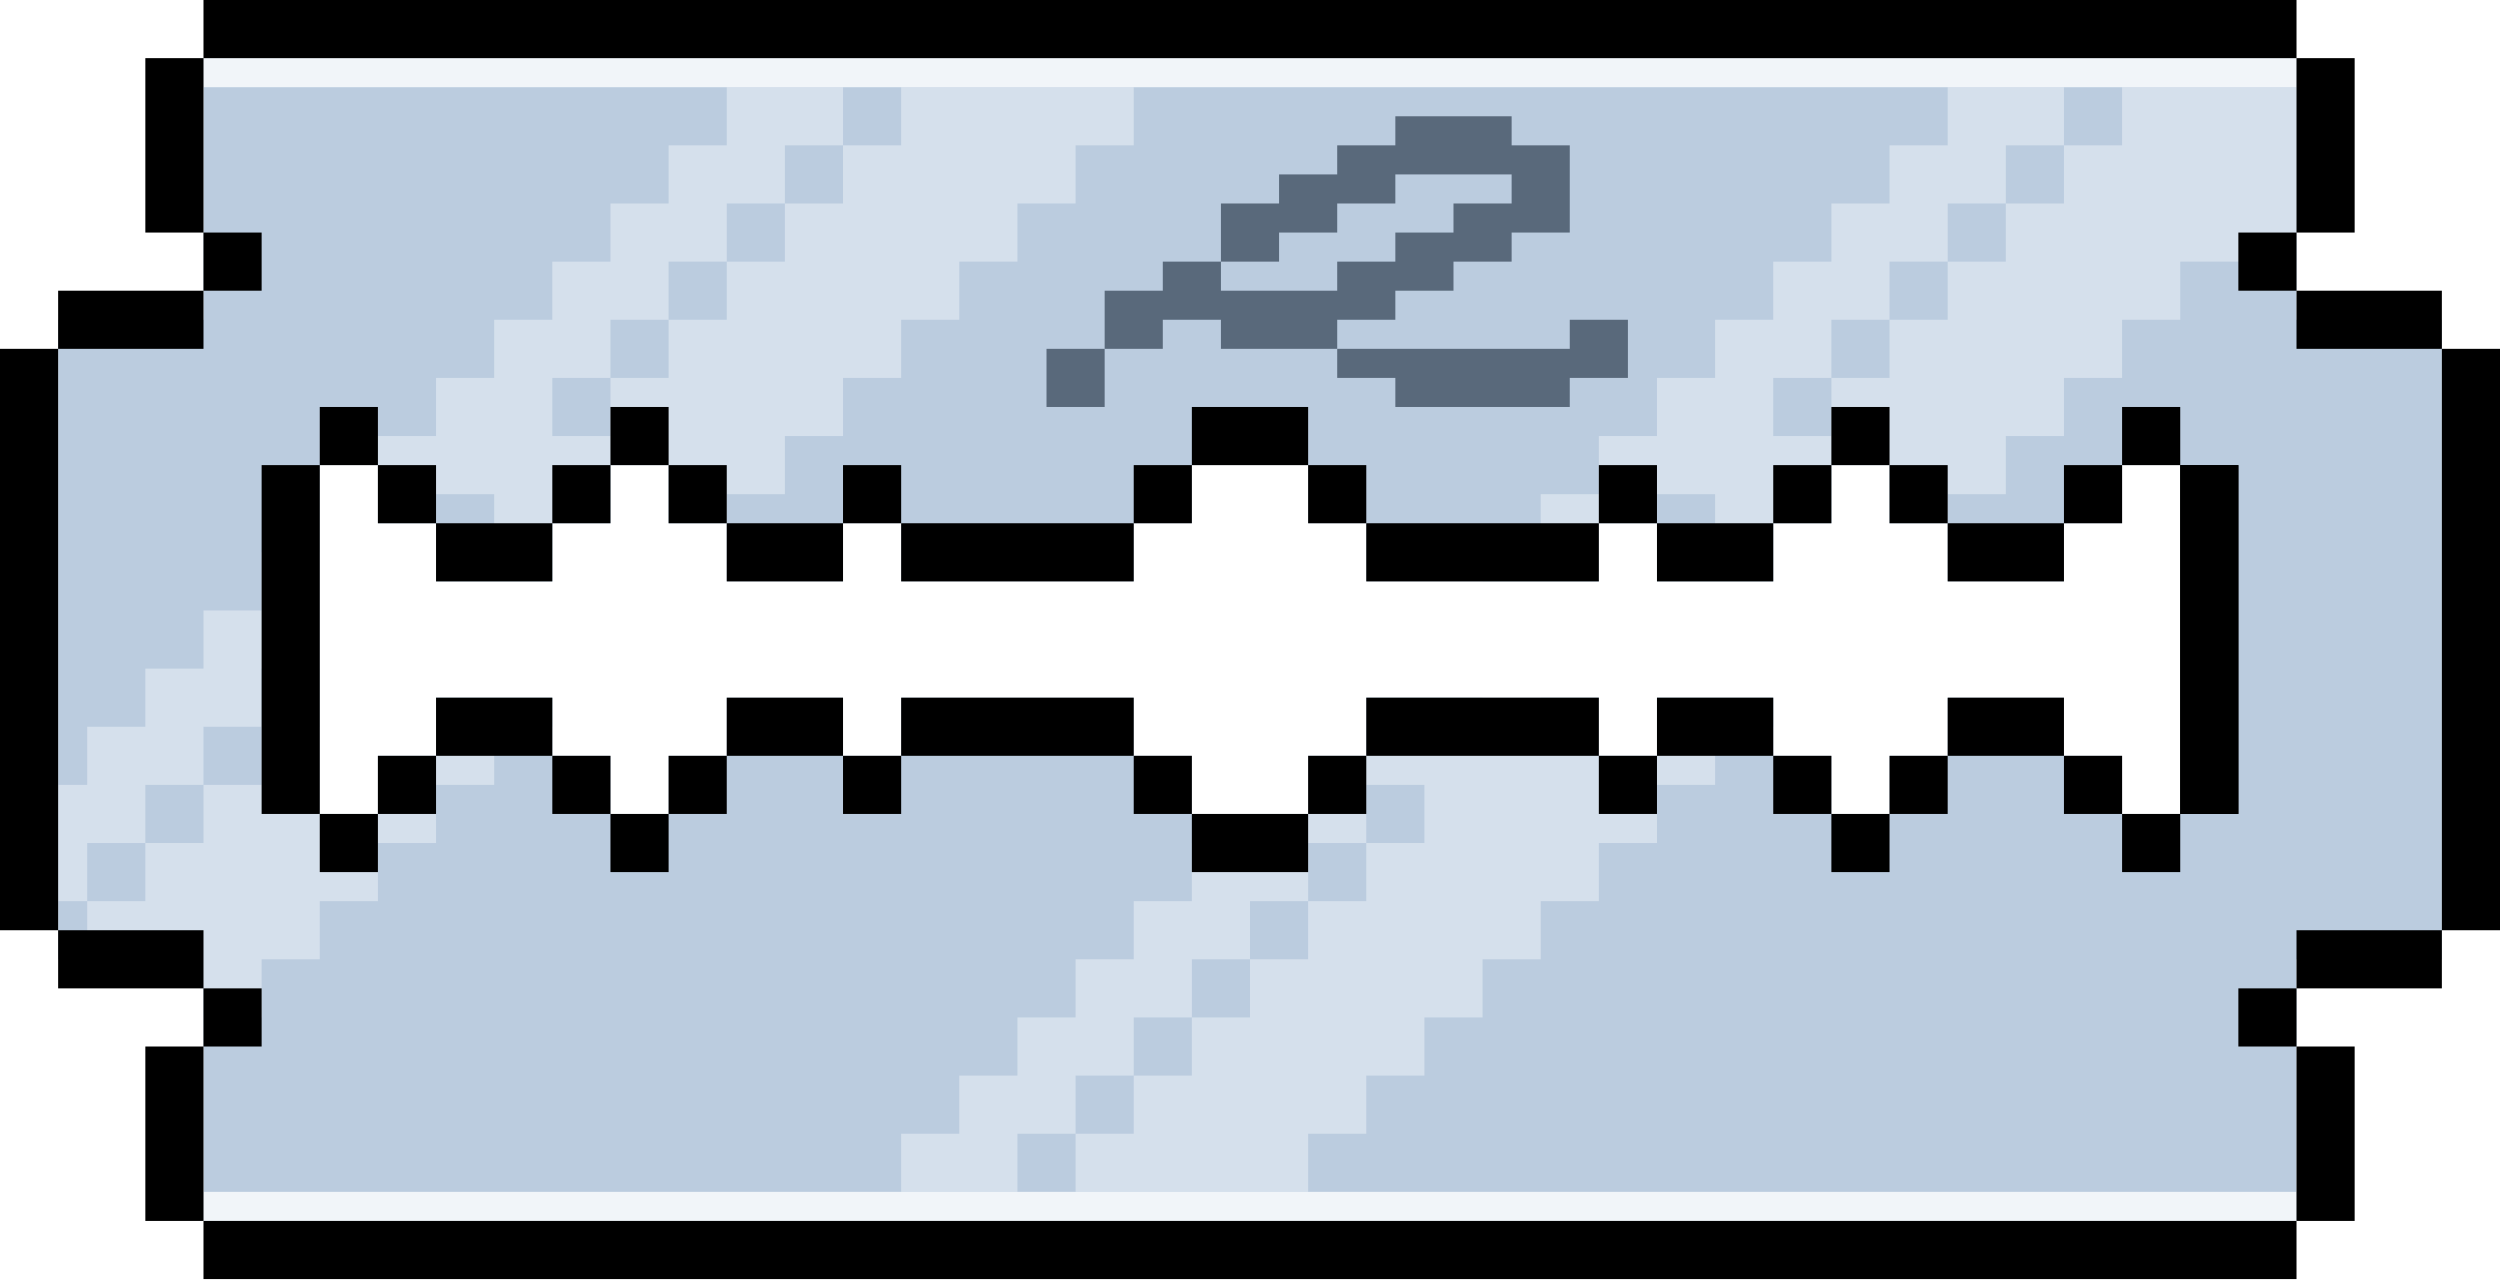
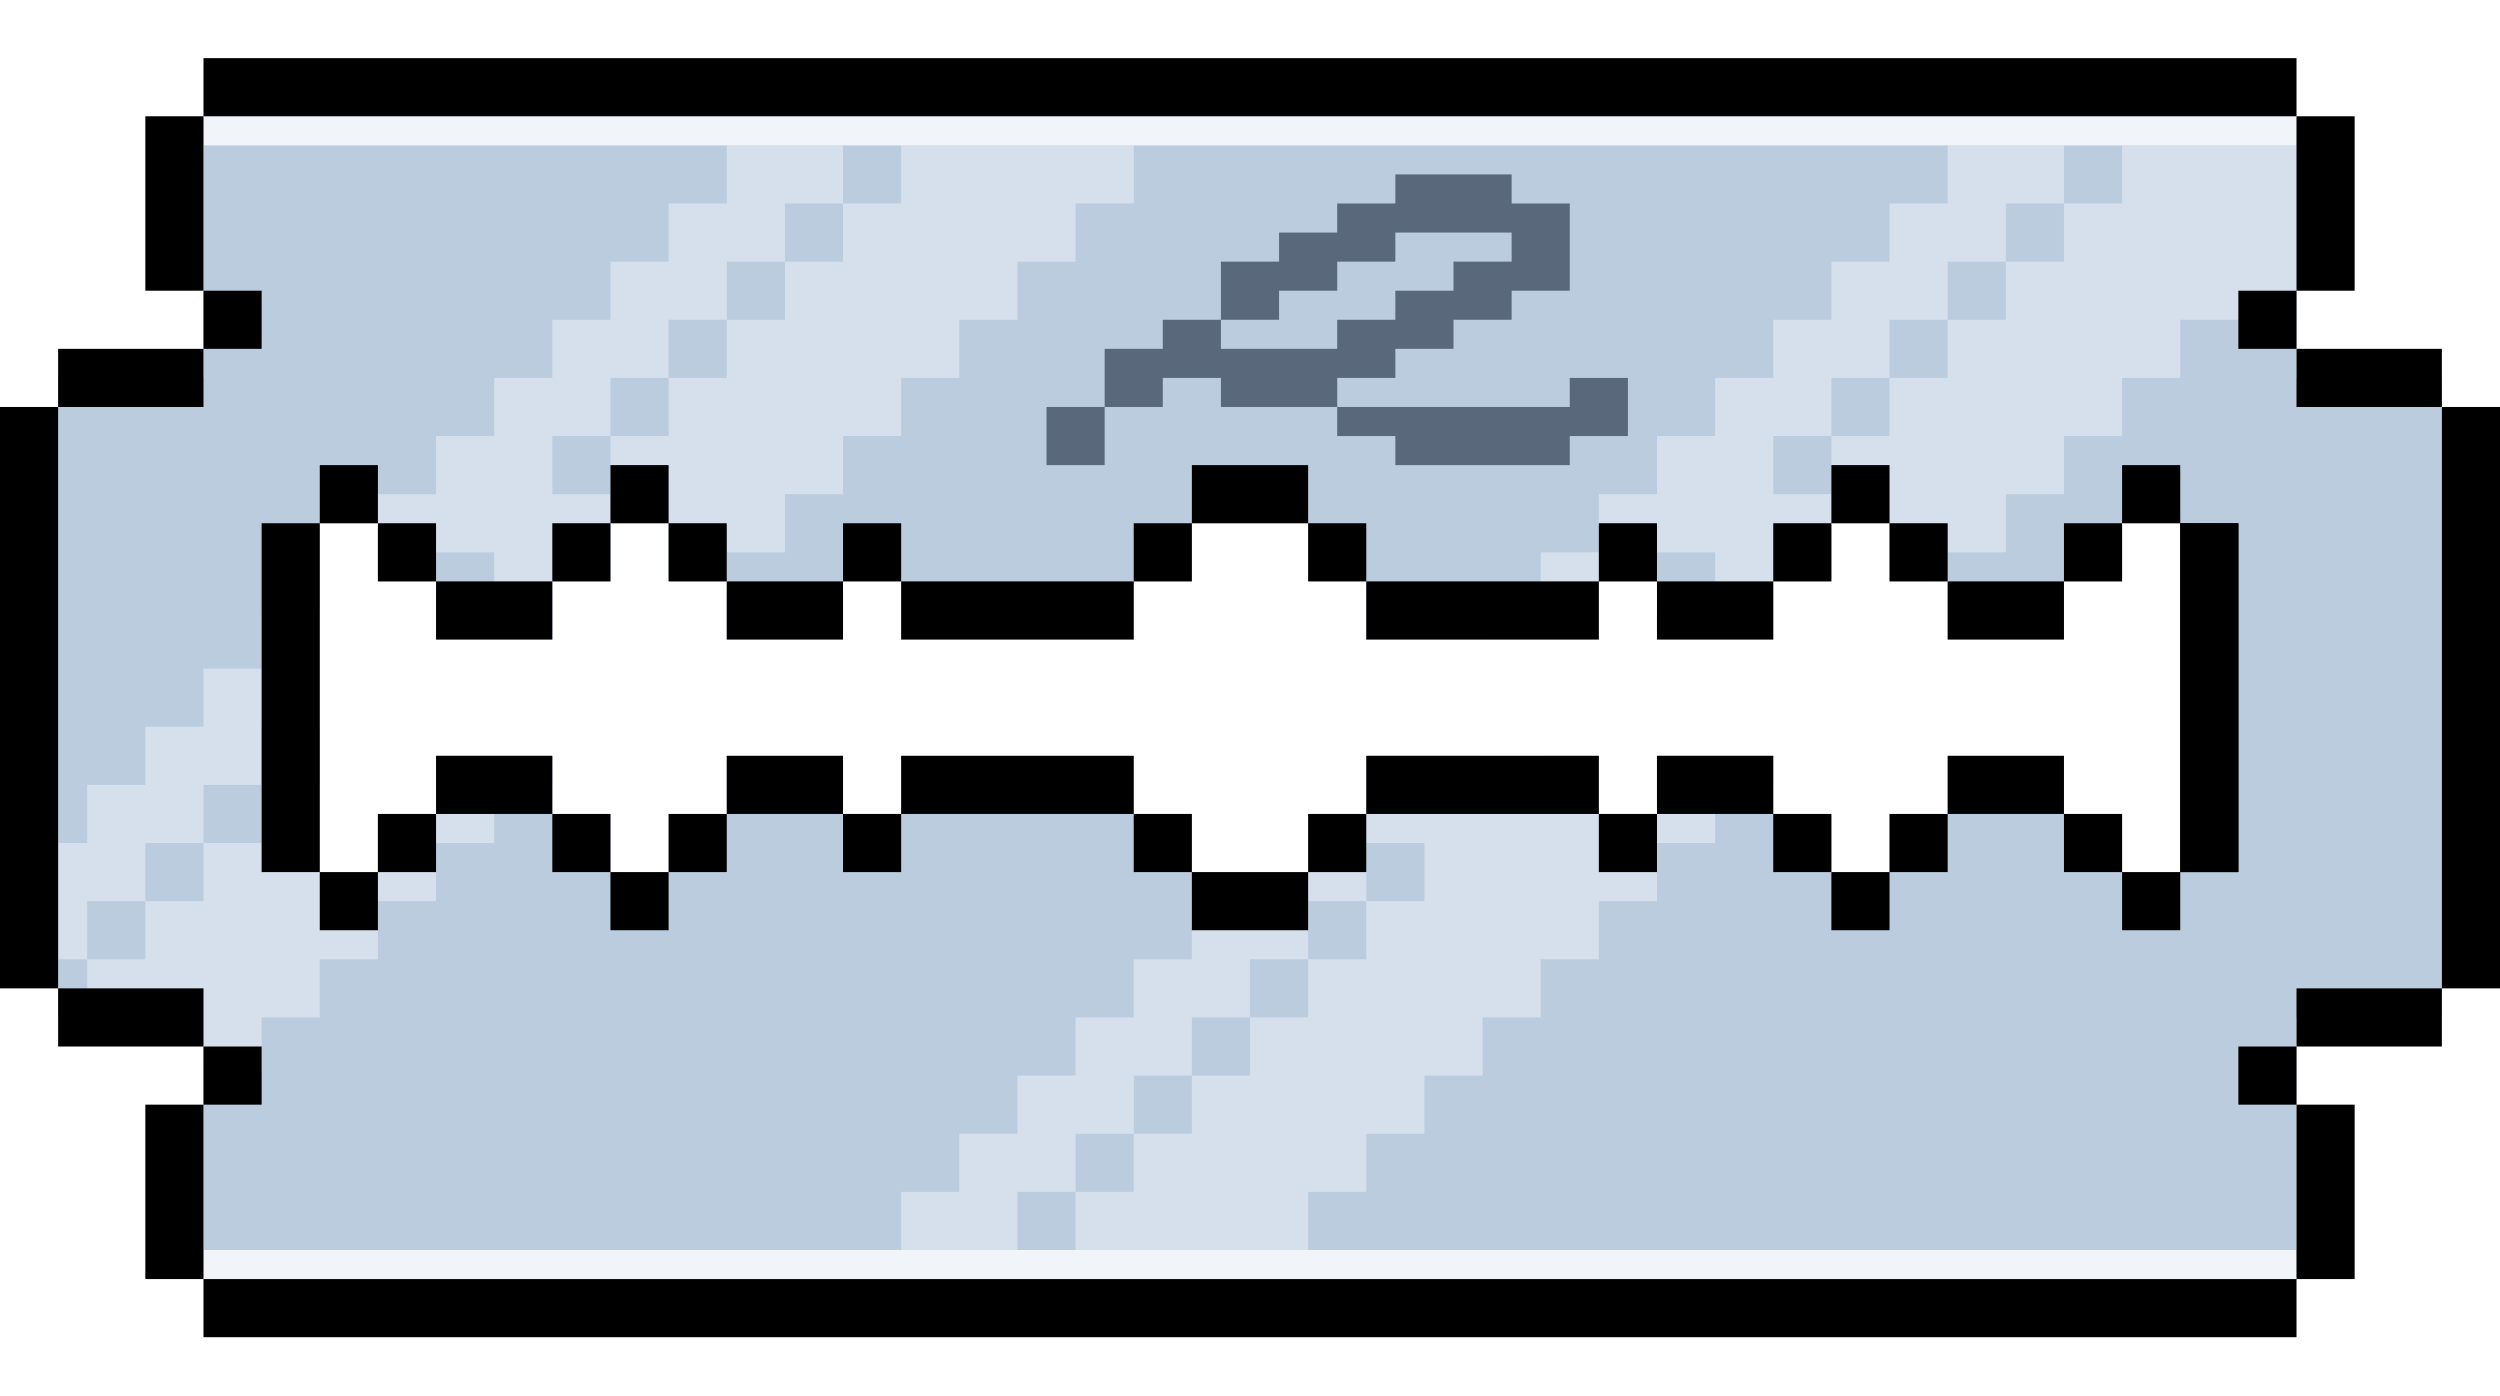
- <svg xmlns="http://www.w3.org/2000/svg" width="86" height="44" fill="none">
-   <path fill="#BBCCDF" d="M7 2h72v9h5v22h-5v9H7v-9H2V11h5V2Zm6 14h-2v12h2v-2h2v-2h4v2h2v2h2v-2h2v-2h4v2h2v-2h8v2h2v2h4v-2h2v-2h8v2h2v-2h4v2h2v2h2v-2h2v-2h4v2h2v2h2V16h-2v2h-2v2h-4v-2h-2v-2h-2v2h-2v2h-4v-2h-2v2h-8v-2h-2v-2h-4v2h-2v2h-8v-2h-2v2h-4v-2h-2v-2h-2v2h-2v2h-4v-2h-2v-2Z" />
-   <path fill="#D5E0EC" d="M71 3h-4v2h-2v2h-2v2h-2v2h-2v2h-2v2h-2v2h-2v2h-2v1h4v-2h2v-1h2v2h-2v1h4v-2h2v-2h2v2h2v-1h2v-2h2v-2h2v-2h2V9h4V3h-6v2h-2V3Zm-2 4V5h2v2h-2Zm-2 2V7h2v2h-2Zm-2 2V9h2v2h-2Zm-2 2v-2h2v2h-2Zm-2 2v-2h2v2h-2Zm0 0h-2v2h2v-2ZM61 24h-4v2h-2v-2h-2v1h-2v-1h-4v2h-2v2h-2v1h-2v2h-2v2h-2v2h-2v2h-2v2h-2v2h4v-2h2v2h8v-2h2v-2h2v-2h2v-2h2v-2h2v-2h2v-2h2v-2h2v-1ZM39 37v2h-2v-2h2Zm2-2v2h-2v-2h2Zm2-2v2h-2v-2h2Zm2-2v2h-2v-2h2Zm2-2v2h-2v-2h2Zm2-2v2h-2v-2h2Zm0 0h2v-2h-2v2ZM29 3v2h2V3h8v2h-2v2h-2v2h-2v2h-2v2h-2v2h-2v2h-2v1h-2v-2h-2v2h-2v2h-4v-1h2v-2h-2v1h-2v-3h2v-2h2v-2h2V9h2V7h2V5h2V3h4Zm-2 4h2V5h-2v2Zm-2 2h2V7h-2v2Zm-2 2h2V9h-2v2Zm-2 2h2v-2h-2v2Zm-2 2v2h-2v-2h2Zm0 0h2v-2h-2v2ZM19 24v1h-2v2h-2v2h-2v2h-2v2H9v2H7v-2H3v-2H1v-4h2v-2h2v-2h2v-2h2v-2h2v4H9v2h2v3h2v-2h2v-2h4ZM5 29H3v2h2v-2Zm2-2h2v-2H7v2Zm0 0H5v2h2v-2Z" />
-   <path fill="#F1F5F9" d="M7 2h72v1H7V2ZM7 41h72v1H7v-1Z" />
-   <path fill="#59697B" d="M52 4h-4v1h-2v1h-2v1h-2v2h-2v1h-2v2h-2v2h2v-2h2v-1h2v1h4v1h2v1h6v-1h2v-2h-2v1h-8v-1h2v-1h2V9h2V8h2V5h-2V4ZM42 9h2V8h2V7h2V6h4v1h-2v1h-2v1h-2v1h-4V9Z" />
-   <path fill="#000" d="M7 0h72v2H7V0ZM7 42h72v2H7v-2ZM0 12h2v20H0V12ZM5 2h2v6H5V2ZM5 36h2v6H5v-6ZM2 10h5v2H2v-2ZM2 32h5v2H2v-2ZM7 8h2v2H7V8ZM7 34h2v2H7v-2ZM9 16h2v12H9V16ZM86 12h-2v20h2V12ZM81 2h-2v6h2V2ZM81 36h-2v6h2v-6ZM84 10h-5v2h5v-2ZM84 32h-5v2h5v-2ZM79 8h-2v2h2V8ZM79 34h-2v2h2v-2ZM77 16h-2v12h2V16ZM47 24h8v2h-8v-2ZM31 24h8v2h-8v-2ZM47 18h8v2h-8v-2ZM31 18h8v2h-8v-2ZM71 16h2v2h-2v-2ZM13 16h2v2h-2v-2ZM71 26h2v2h-2v-2ZM13 26h2v2h-2v-2Z" />
-   <path fill="#000" d="M75 16h2v12h-2V16ZM73 14h2v2h-2v-2ZM11 14h2v2h-2v-2ZM73 28h2v2h-2v-2ZM11 28h2v2h-2v-2ZM61 26h2v2h-2v-2ZM63 28h2v2h-2v-2ZM65 26h2v2h-2v-2ZM19 26h2v2h-2v-2ZM21 28h2v2h-2v-2ZM23 26h2v2h-2v-2ZM61 16h2v2h-2v-2ZM63 14h2v2h-2v-2ZM65 16h2v2h-2v-2ZM19 16h2v2h-2v-2ZM21 14h2v2h-2v-2ZM23 16h2v2h-2v-2ZM57 18h4v2h-4v-2ZM25 18h4v2h-4v-2ZM55 16h2v2h-2v-2ZM29 16h2v2h-2v-2ZM55 26h2v2h-2v-2ZM29 26h2v2h-2v-2ZM67 18h4v2h-4v-2ZM15 18h4v2h-4v-2ZM67 24h4v2h-4v-2ZM15 24h4v2h-4v-2ZM57 24h4v2h-4v-2ZM25 24h4v2h-4v-2ZM39 16h2v2h-2v-2ZM39 26h2v2h-2v-2ZM41 14h4v2h-4v-2ZM41 28h4v2h-4v-2ZM45 16h2v2h-2v-2ZM45 26h2v2h-2v-2Z" />
+ <svg xmlns="http://www.w3.org/2000/svg" width="86" height="48" viewBox="0 0 86 48" fill="none">
+   <path d="M7 4H79V13H84V35H79V44H7V35H2V13H7V4ZM13 18H11V30H13V28H15V26H19V28H21V30H23V28H25V26H29V28H31V26H39V28H41V30H45V28H47V26H55V28H57V26H61V28H63V30H65V28H67V26H71V28H73V30H75V18H73V20H71V22H67V20H65V18H63V20H61V22H57V20H55V22H47V20H45V18H41V20H39V22H31V20H29V22H25V20H23V18H21V20H19V22H15V20H13V18Z" fill="#BBCCDF" />
+   <path d="M71 5H67V7H65V9H63V11H61V13H59V15H57V17H55V19H53V21H51V22H55V20H57V19H59V21H57V22H61V20H63V18H65V20H67V19H69V17H71V15H73V13H75V11H79V5H73V7H71V5ZM69 9V7H71V9H69ZM67 11V9H69V11H67ZM65 13V11H67V13H65ZM63 15V13H65V15H63ZM61 17V15H63V17H61ZM61 17H59V19H61V17Z" fill="#D5E0EC" />
+   <path d="M61 26H57V28H55V26H53V27H51V26H47V28H45V30H43V31H41V33H39V35H37V37H35V39H33V41H31V43H35V41H37V43H45V41H47V39H49V37H51V35H53V33H55V31H57V29H59V27H61V26ZM39 39V41H37V39H39ZM41 37V39H39V37H41ZM43 35V37H41V35H43ZM45 33V35H43V33H45ZM47 31V33H45V31H47ZM49 29V31H47V29H49ZM49 29H51V27H49V29Z" fill="#D5E0EC" />
+   <path d="M29 5V7H31V5H39V7H37V9H35V11H33V13H31V15H29V17H27V19H25V20H23V18H21V20H19V22H15V21H17V19H15V20H13V17H15V15H17V13H19V11H21V9H23V7H25V5H29ZM27 9H29V7H27V9ZM25 11H27V9H25V11ZM23 13H25V11H23V13ZM21 15H23V13H21V15ZM19 17V19H17V17H19ZM19 17H21V15H19V17Z" fill="#D5E0EC" />
+   <path d="M19 26V27H17V29H15V31H13V33H11V35H9V37H7V35H3V33H1V29H3V27H5V25H7V23H9V21H11V25H9V27H11V30H13V28H15V26H19ZM5 31H3V33H5V31ZM7 29H9V27H7V29ZM7 29H5V31H7V29Z" fill="#D5E0EC" />
+   <path d="M7 4H79V5H7V4Z" fill="#F1F5F9" />
+   <path d="M7 43H79V44H7V43Z" fill="#F1F5F9" />
+   <path d="M52 6H48V7H46V8H44V9H42V11H40V12H38V14H36V16H38V14H40V13H42V14H46V15H48V16H54V15H56V13H54V14H46V13H48V12H50V11H52V10H54V7H52V6ZM42 11H44V10H46V9H48V8H52V9H50V10H48V11H46V12H42V11Z" fill="#59697B" />
+   <path d="M7 2H79V4H7V2Z" fill="black" />
+   <path d="M7 44H79V46H7V44Z" fill="black" />
+   <path d="M0 14H2V34H0V14Z" fill="black" />
+   <path d="M5 4H7V10H5V4Z" fill="black" />
+   <path d="M5 38H7V44H5V38Z" fill="black" />
+   <path d="M2 12H7V14H2V12Z" fill="black" />
+   <path d="M2 34H7V36H2V34Z" fill="black" />
+   <path d="M7 10H9V12H7V10Z" fill="black" />
+   <path d="M7 36H9V38H7V36Z" fill="black" />
+   <path d="M9 18H11V30H9V18Z" fill="black" />
+   <path d="M86 14H84V34H86V14Z" fill="black" />
+   <path d="M81 4H79V10H81V4Z" fill="black" />
+   <path d="M81 38H79V44H81V38Z" fill="black" />
+   <path d="M84 12H79V14H84V12Z" fill="black" />
+   <path d="M84 34H79V36H84V34Z" fill="black" />
+   <path d="M79 10H77V12H79V10Z" fill="black" />
+   <path d="M79 36H77V38H79V36Z" fill="black" />
+   <path d="M77 18H75V30H77V18Z" fill="black" />
+   <path d="M47 26H55V28H47V26Z" fill="black" />
+   <path d="M31 26H39V28H31V26Z" fill="black" />
+   <path d="M47 20H55V22H47V20Z" fill="black" />
+   <path d="M31 20H39V22H31V20Z" fill="black" />
+   <path d="M71 18H73V20H71V18Z" fill="black" />
+   <path d="M13 18H15V20H13V18Z" fill="black" />
+   <path d="M71 28H73V30H71V28Z" fill="black" />
+   <path d="M13 28H15V30H13V28Z" fill="black" />
+   <path d="M75 18H77V30H75V18Z" fill="black" />
+   <path d="M73 16H75V18H73V16Z" fill="black" />
+   <path d="M11 16H13V18H11V16Z" fill="black" />
+   <path d="M73 30H75V32H73V30Z" fill="black" />
+   <path d="M11 30H13V32H11V30Z" fill="black" />
+   <path d="M61 28H63V30H61V28Z" fill="black" />
+   <path d="M63 30H65V32H63V30Z" fill="black" />
+   <path d="M65 28H67V30H65V28Z" fill="black" />
+   <path d="M19 28H21V30H19V28Z" fill="black" />
+   <path d="M21 30H23V32H21V30Z" fill="black" />
+   <path d="M23 28H25V30H23V28Z" fill="black" />
+   <path d="M61 18H63V20H61V18Z" fill="black" />
+   <path d="M63 16H65V18H63V16Z" fill="black" />
+   <path d="M65 18H67V20H65V18Z" fill="black" />
+   <path d="M19 18H21V20H19V18Z" fill="black" />
+   <path d="M21 16H23V18H21V16Z" fill="black" />
+   <path d="M23 18H25V20H23V18Z" fill="black" />
+   <path d="M57 20H61V22H57V20Z" fill="black" />
+   <path d="M25 20H29V22H25V20Z" fill="black" />
+   <path d="M55 18H57V20H55V18Z" fill="black" />
+   <path d="M29 18H31V20H29V18Z" fill="black" />
+   <path d="M55 28H57V30H55V28Z" fill="black" />
+   <path d="M29 28H31V30H29V28Z" fill="black" />
+   <path d="M67 20H71V22H67V20Z" fill="black" />
+   <path d="M15 20H19V22H15V20Z" fill="black" />
+   <path d="M67 26H71V28H67V26Z" fill="black" />
+   <path d="M15 26H19V28H15V26Z" fill="black" />
+   <path d="M57 26H61V28H57V26Z" fill="black" />
+   <path d="M25 26H29V28H25V26Z" fill="black" />
+   <path d="M39 18H41V20H39V18Z" fill="black" />
+   <path d="M39 28H41V30H39V28Z" fill="black" />
+   <path d="M41 16H45V18H41V16Z" fill="black" />
+   <path d="M41 30H45V32H41V30Z" fill="black" />
+   <path d="M45 18H47V20H45V18Z" fill="black" />
+   <path d="M45 28H47V30H45V28Z" fill="black" />
</svg>
